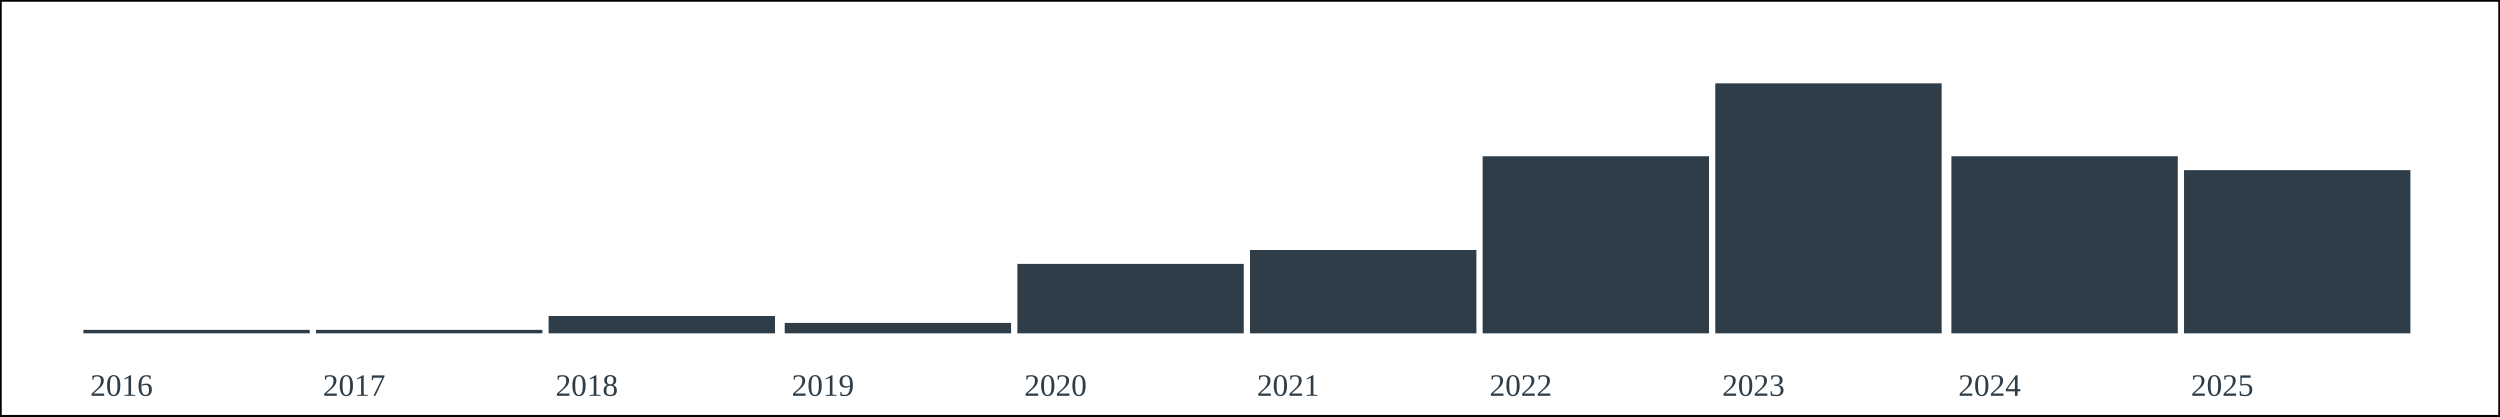
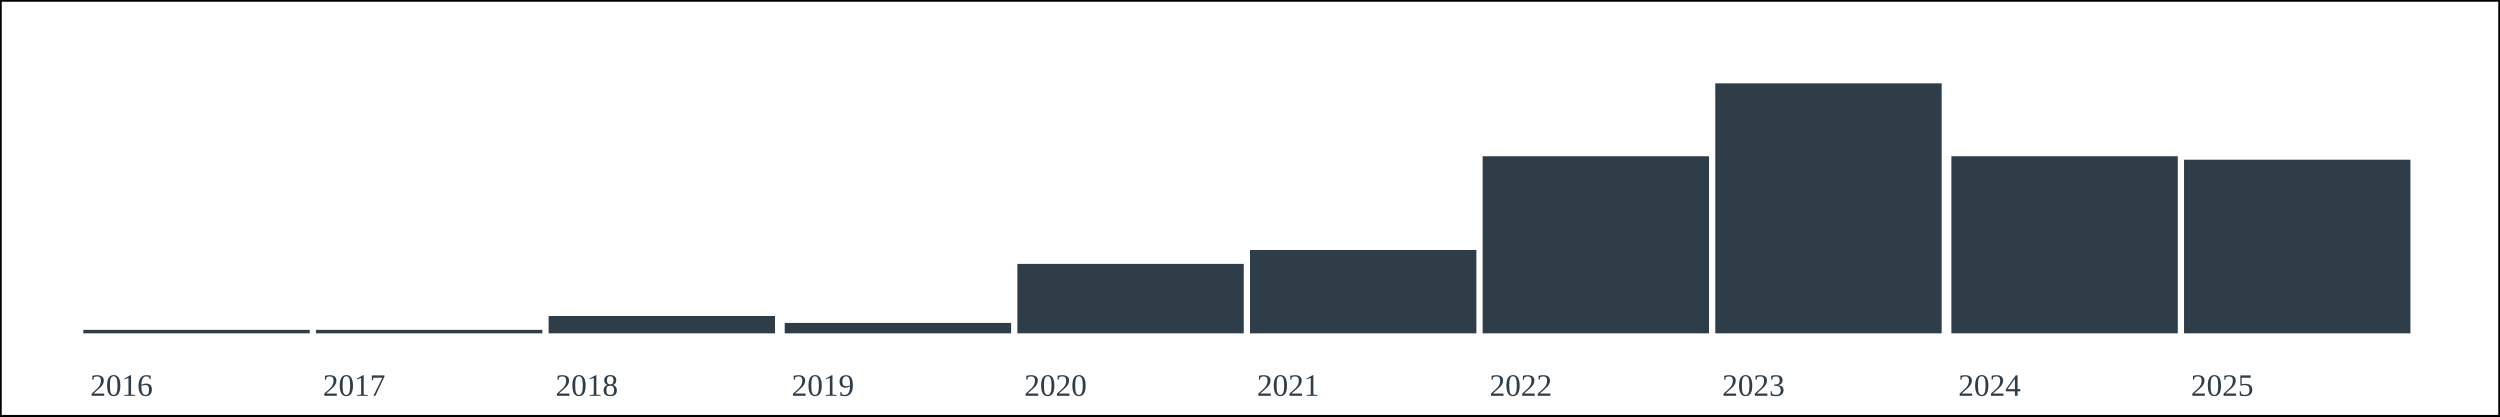
<svg xmlns="http://www.w3.org/2000/svg" width="720" height="120" viewBox="0 0 720 120">
  <rect x="0" y="0" width="100%" height="100%" fill="white" stroke="black" stroke-width="1" />
  <rect x="24" y="95" width="65.2" height="1" fill="#2E3D48" />
  <rect x="91" y="95" width="65.2" height="1" fill="#2E3D48" />
  <rect x="158" y="91" width="65.2" height="5" fill="#2E3D48" />
  <rect x="226" y="93" width="65.2" height="3" fill="#2E3D48" />
  <rect x="293" y="76" width="65.2" height="20" fill="#2E3D48" />
  <rect x="360" y="72" width="65.2" height="24" fill="#2E3D48" />
  <rect x="427" y="45" width="65.2" height="51" fill="#2E3D48" />
  <rect x="494" y="24" width="65.2" height="72" fill="#2E3D48" />
  <rect x="562" y="45" width="65.2" height="51" fill="#2E3D48" />
-   <rect x="629" y="49" width="65.2" height="47" fill="#2E3D48" />
+   <rect x="629" y="46" width="65.2" height="50" fill="#2E3D48" />
  <text x="26" y="114" font-size="9" fill="#2E3D48">2016</text>
  <text x="93" y="114" font-size="9" fill="#2E3D48">2017</text>
  <text x="160" y="114" font-size="9" fill="#2E3D48">2018</text>
  <text x="228" y="114" font-size="9" fill="#2E3D48">2019</text>
  <text x="295" y="114" font-size="9" fill="#2E3D48">2020</text>
  <text x="362" y="114" font-size="9" fill="#2E3D48">2021</text>
  <text x="429" y="114" font-size="9" fill="#2E3D48">2022</text>
  <text x="496" y="114" font-size="9" fill="#2E3D48">2023</text>
  <text x="564" y="114" font-size="9" fill="#2E3D48">2024</text>
  <text x="631" y="114" font-size="9" fill="#2E3D48">2025</text>
</svg>
